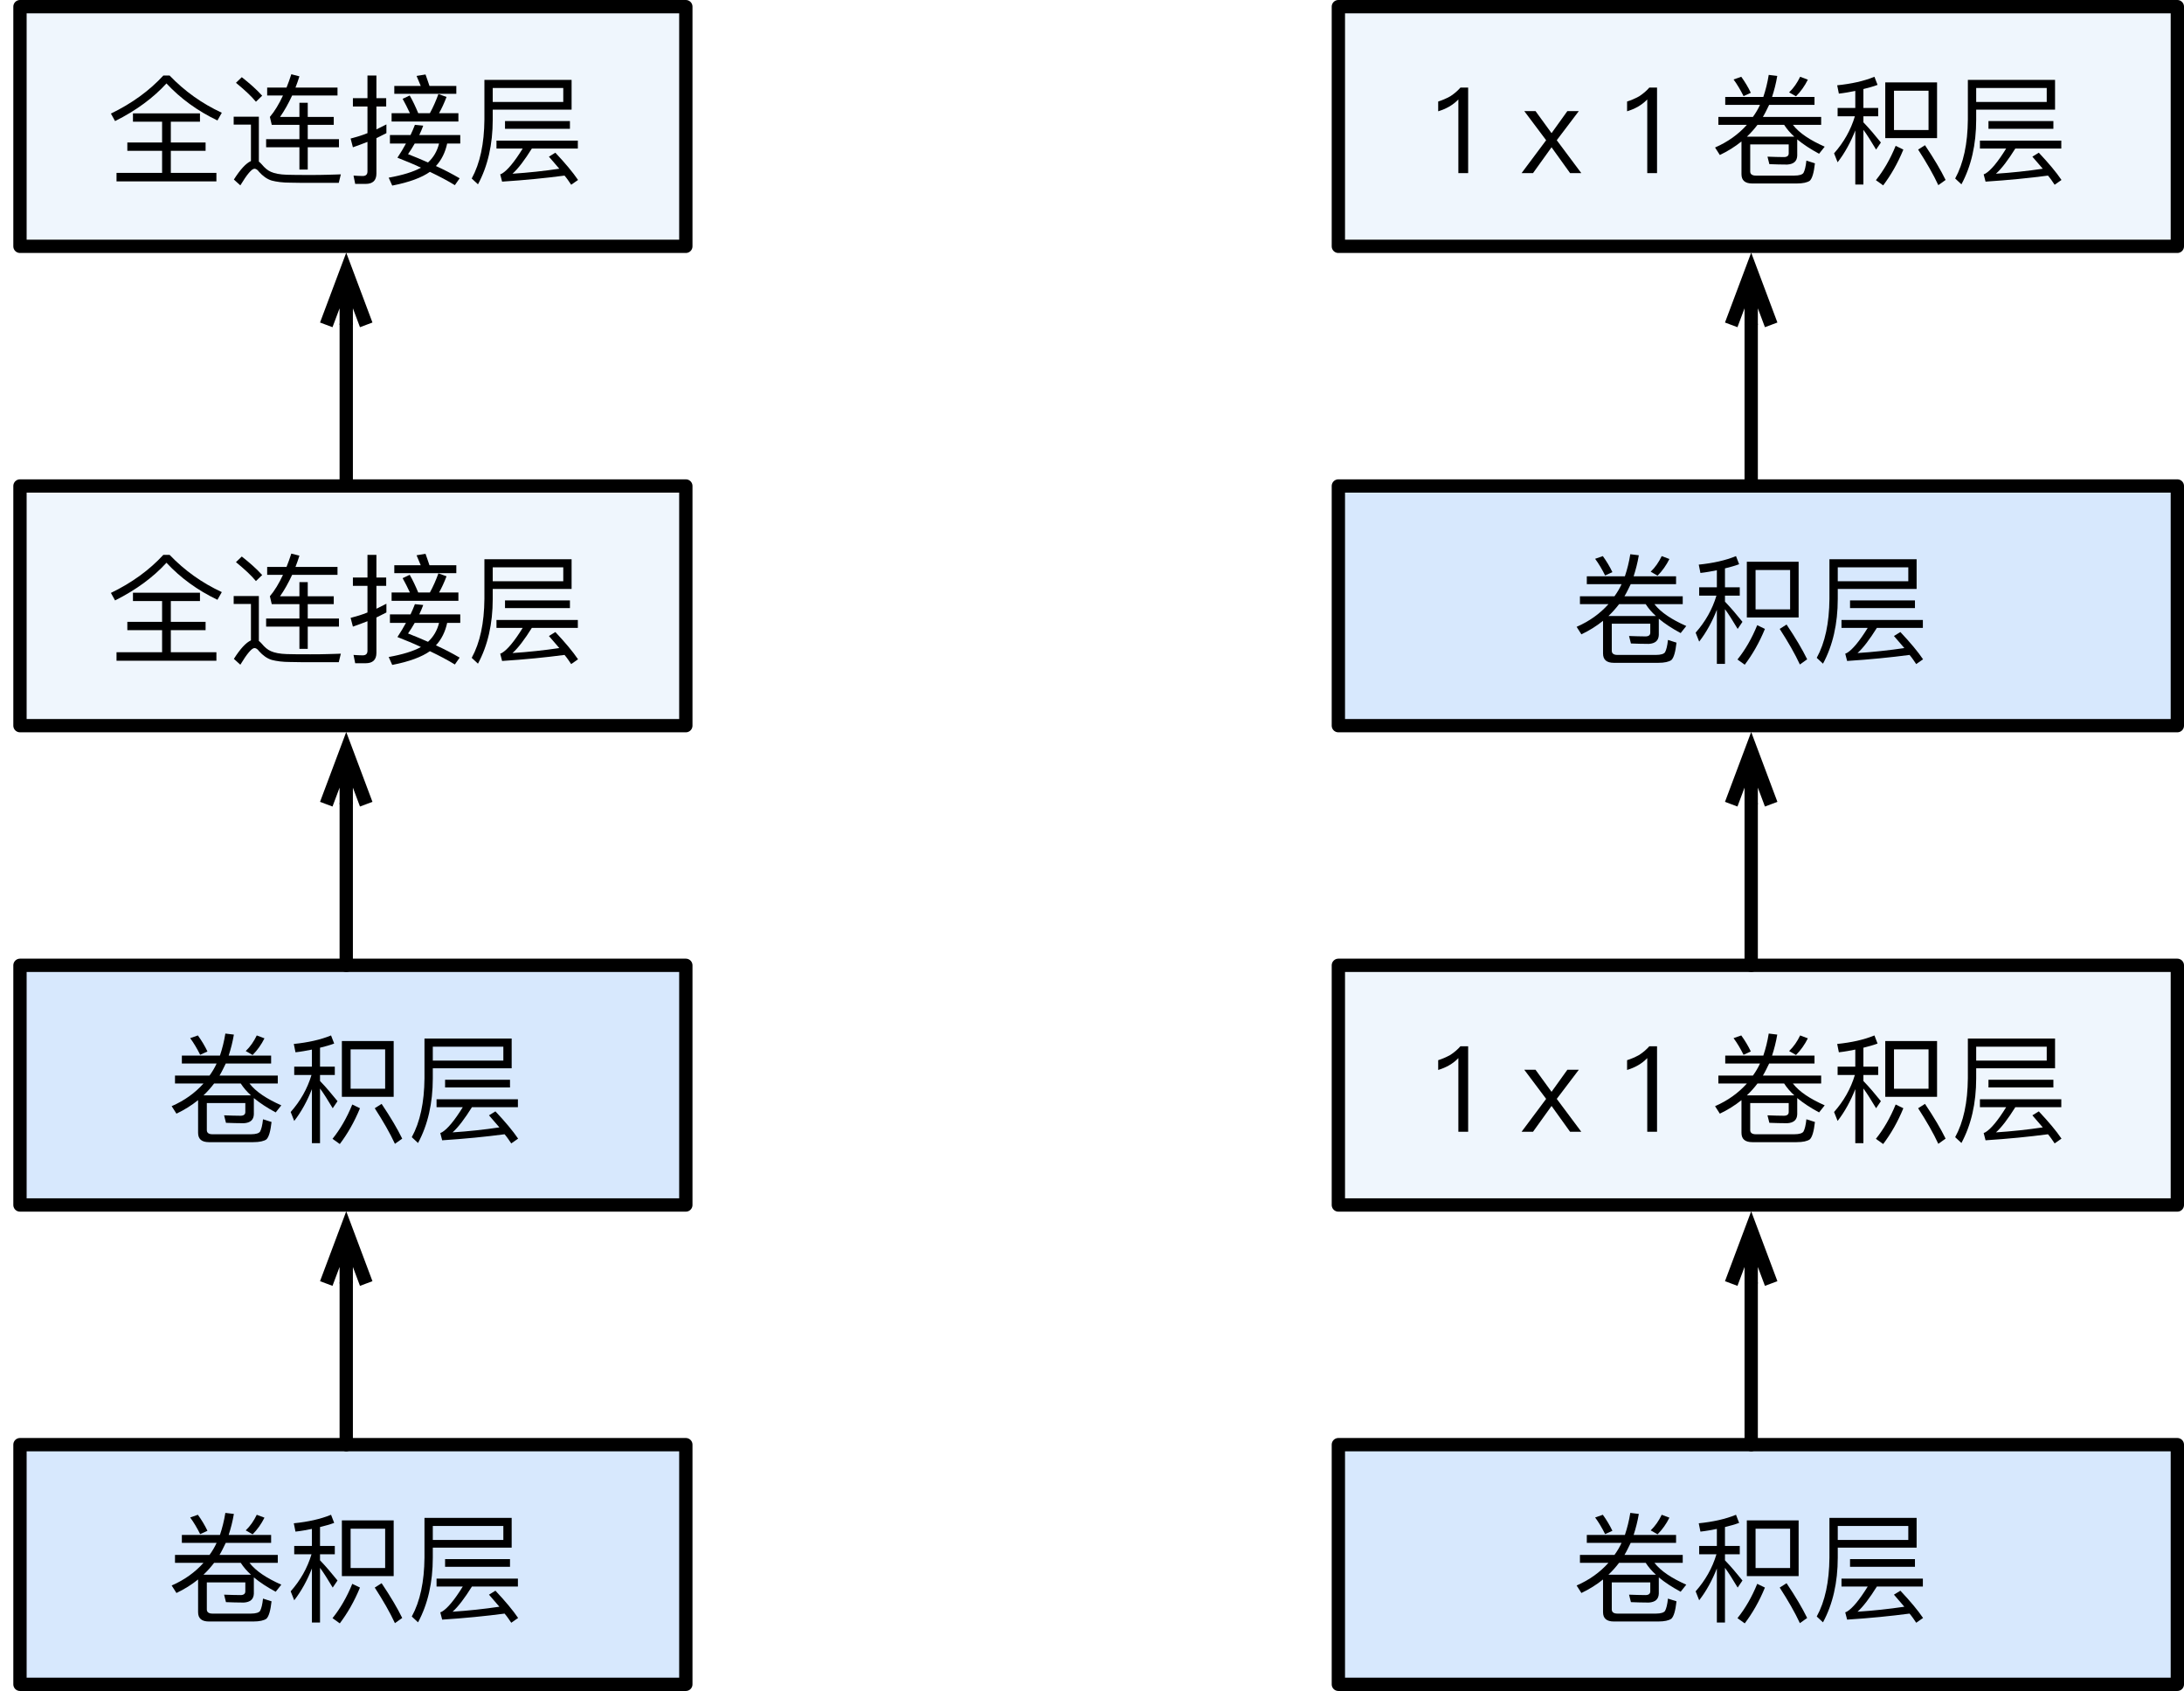
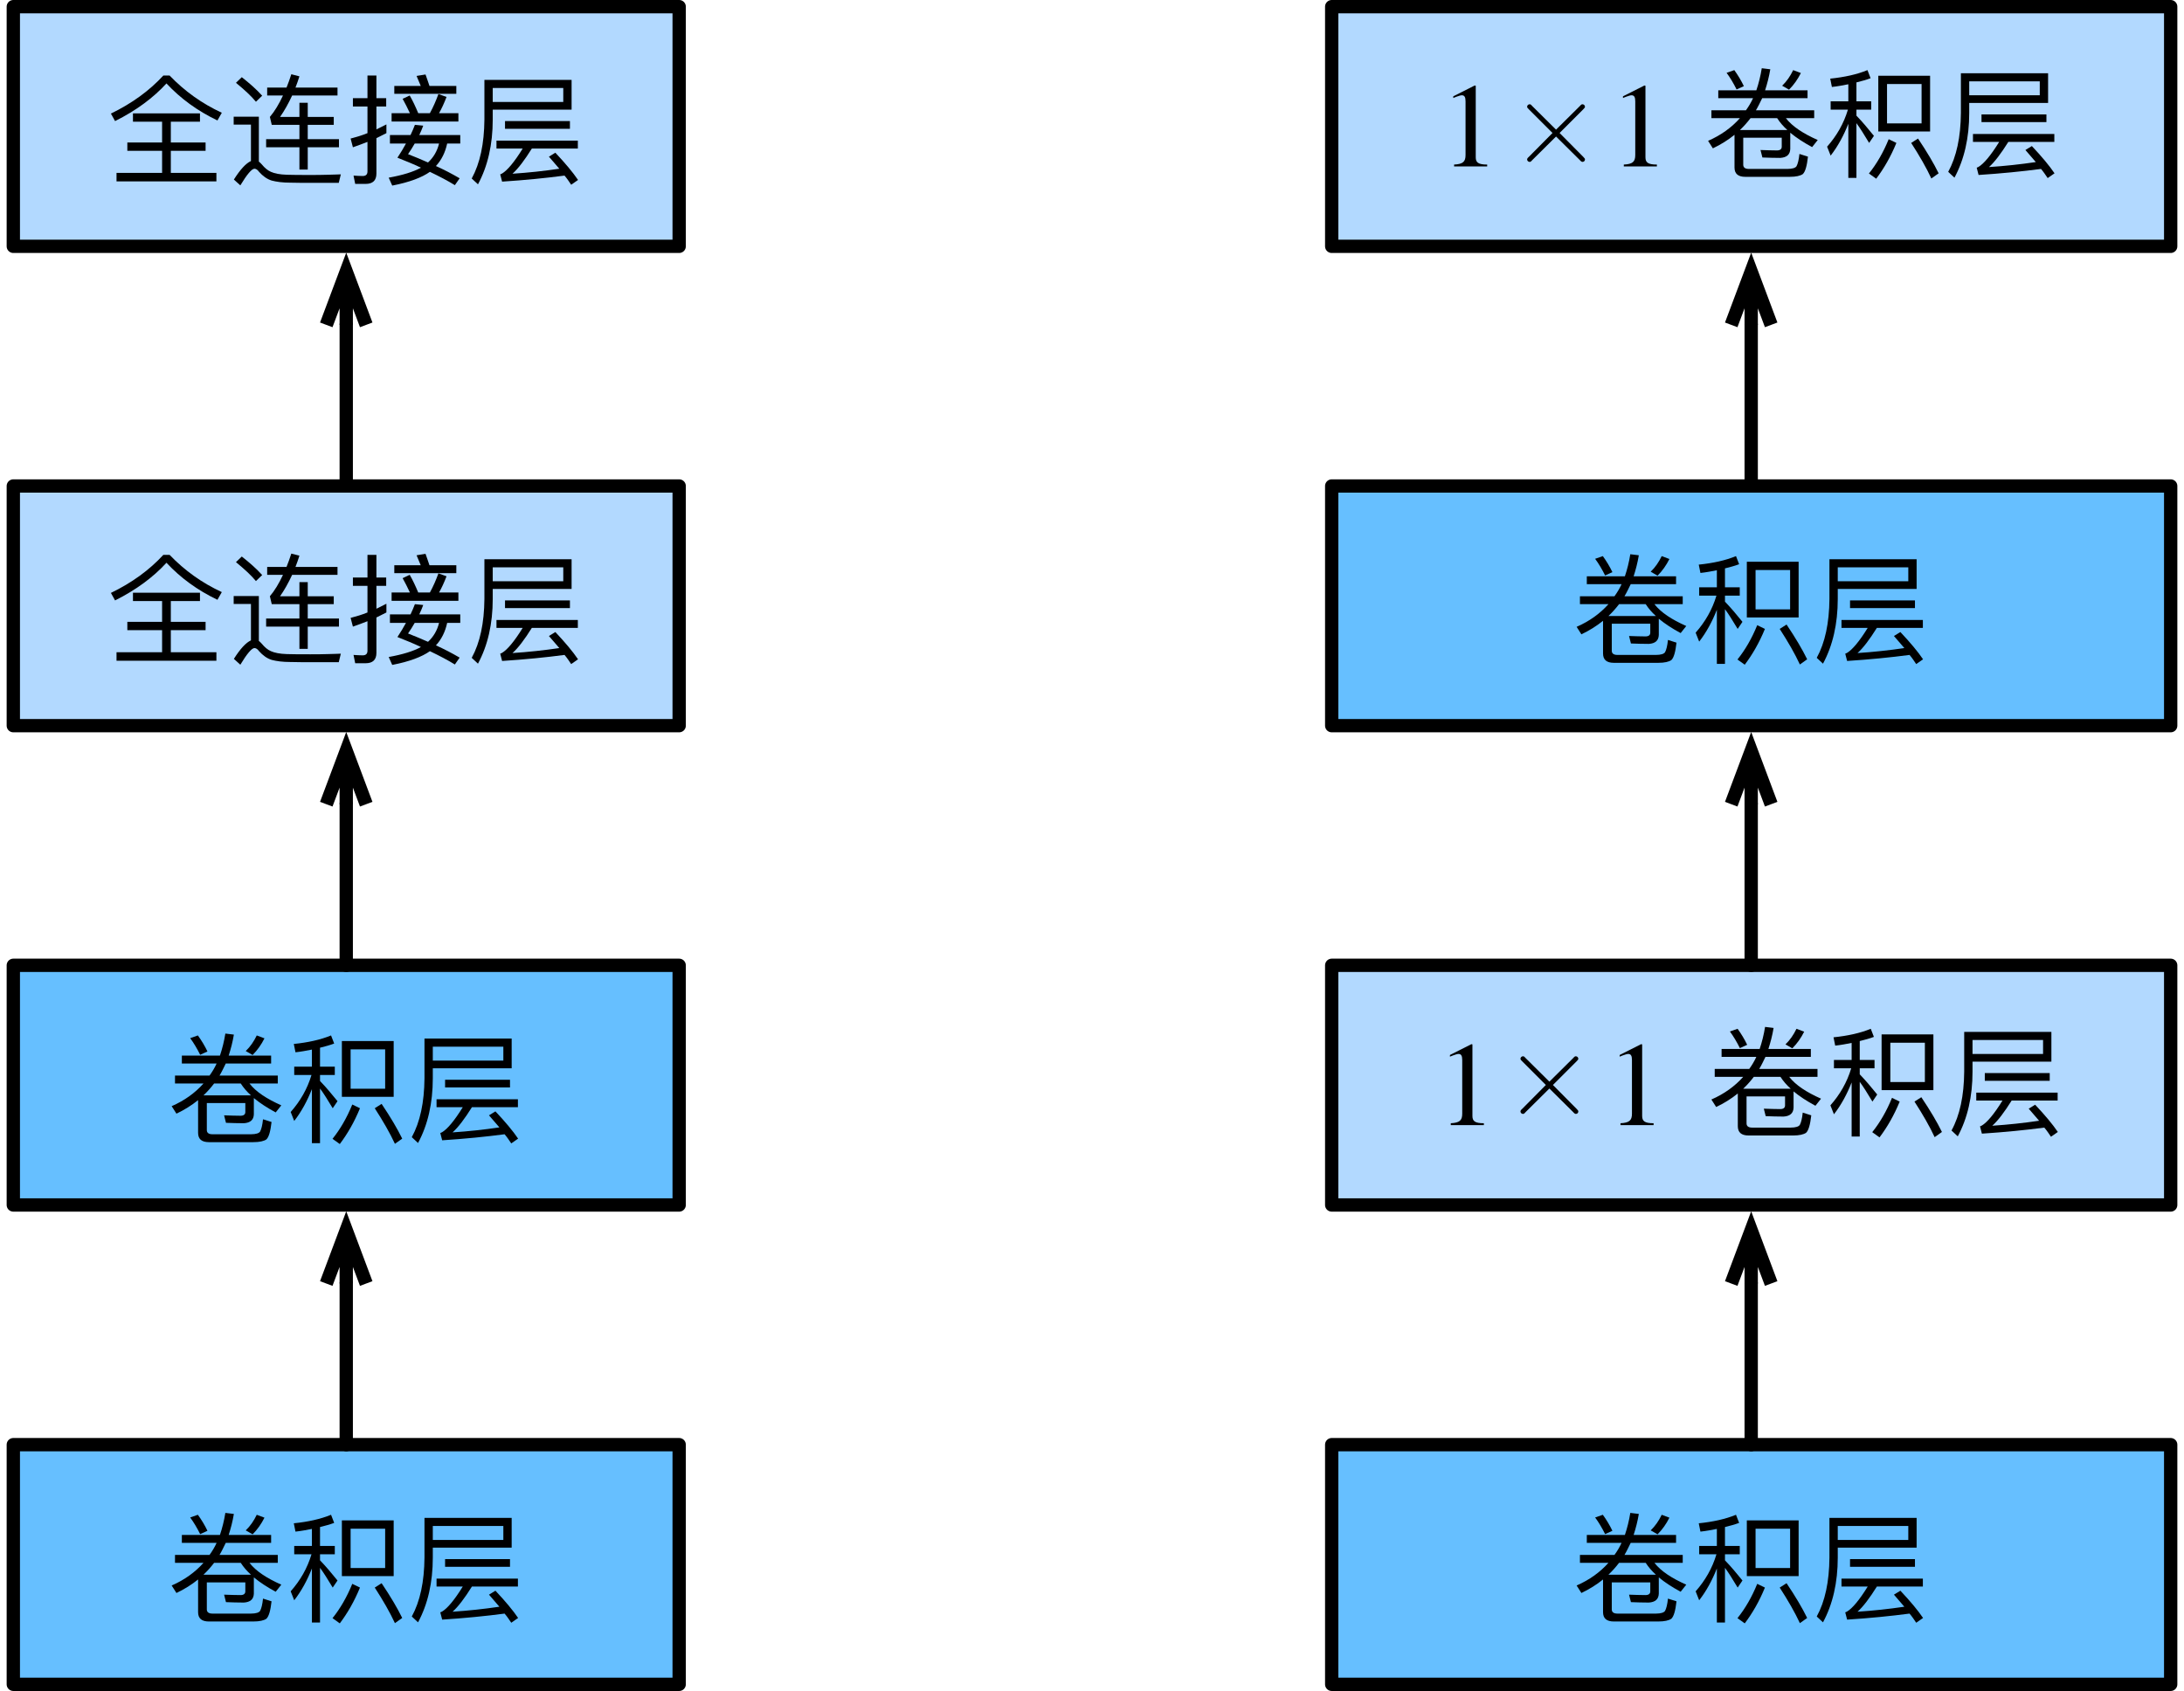
<svg xmlns="http://www.w3.org/2000/svg" xmlns:xlink="http://www.w3.org/1999/xlink" width="164pt" height="127pt" viewBox="0 0 164 127" version="1.1">
  <defs>
    <g>
      <symbol overflow="visible" id="glyph0-0">
        <path style="stroke:none;" d="" />
      </symbol>
      <symbol overflow="visible" id="glyph0-1">
        <path style="stroke:none;" d="M 2.359 -7.234 L 1.781 -7.031 C 2.047 -6.672 2.297 -6.25 2.531 -5.781 L 3.078 -6.031 C 2.875 -6.453 2.641 -6.844 2.359 -7.234 Z M 6.781 -7.234 C 6.562 -6.781 6.297 -6.391 5.953 -6.062 L 6.469 -5.766 C 6.828 -6.125 7.125 -6.547 7.359 -7.016 Z M 1.156 -5.719 L 1.156 -5.125 L 3.766 -5.125 C 3.625 -4.812 3.438 -4.5 3.234 -4.219 L 0.641 -4.219 L 0.641 -3.625 L 2.781 -3.625 C 2.156 -2.922 1.359 -2.344 0.391 -1.922 L 0.75 -1.359 C 1.344 -1.641 1.891 -1.984 2.375 -2.375 L 2.375 0.078 C 2.375 0.547 2.641 0.781 3.188 0.781 L 6.516 0.781 C 7 0.781 7.312 0.703 7.5 0.578 C 7.688 0.406 7.812 -0.031 7.891 -0.734 L 7.25 -0.938 C 7.203 -0.484 7.125 -0.188 7.031 -0.016 C 6.953 0.109 6.719 0.188 6.344 0.188 L 3.453 0.188 C 3.172 0.188 3.031 0.078 3.031 -0.125 L 3.031 -2.156 L 5.922 -2.156 L 5.922 -1.484 C 5.922 -1.297 5.797 -1.203 5.562 -1.203 C 5.188 -1.203 4.781 -1.219 4.328 -1.234 L 4.469 -0.672 C 4.906 -0.656 5.344 -0.641 5.812 -0.641 C 6.297 -0.672 6.547 -0.891 6.562 -1.312 L 6.562 -2.531 C 7.016 -2.156 7.562 -1.797 8.203 -1.453 L 8.625 -1.984 C 7.531 -2.469 6.719 -3 6.234 -3.625 L 8.359 -3.625 L 8.359 -4.219 L 3.984 -4.219 C 4.156 -4.5 4.297 -4.812 4.453 -5.125 L 7.859 -5.125 L 7.859 -5.719 L 4.672 -5.719 C 4.828 -6.203 4.969 -6.734 5.062 -7.297 L 4.422 -7.375 C 4.328 -6.781 4.188 -6.234 4.016 -5.719 Z M 3.578 -3.625 L 5.578 -3.625 C 5.781 -3.312 6.031 -3.016 6.344 -2.734 L 2.781 -2.734 C 3.062 -3 3.328 -3.297 3.578 -3.625 Z M 3.578 -3.625 " />
      </symbol>
      <symbol overflow="visible" id="glyph0-2">
        <path style="stroke:none;" d="M 0.688 -5.969 C 1.125 -6.016 1.531 -6.094 1.922 -6.172 L 1.922 -4.891 L 0.594 -4.891 L 0.594 -4.266 L 1.891 -4.266 C 1.578 -3.219 1.047 -2.297 0.328 -1.484 L 0.594 -0.812 C 1.141 -1.516 1.578 -2.328 1.922 -3.203 L 1.922 0.859 L 2.531 0.859 L 2.531 -3.25 C 2.797 -2.891 3.109 -2.391 3.484 -1.766 L 3.844 -2.297 C 3.391 -2.859 2.969 -3.359 2.531 -3.812 L 2.531 -4.266 L 3.641 -4.266 L 3.641 -4.891 L 2.531 -4.891 L 2.531 -6.312 C 2.906 -6.406 3.266 -6.5 3.594 -6.625 L 3.359 -7.234 C 2.562 -6.906 1.625 -6.703 0.562 -6.594 Z M 4.172 -6.812 L 4.172 -2.625 L 8.062 -2.625 L 8.062 -6.812 Z M 7.422 -3.234 L 4.828 -3.234 L 4.828 -6.188 L 7.422 -6.188 Z M 4.953 -2.047 C 4.547 -1.047 4.047 -0.188 3.469 0.531 L 4.016 0.922 C 4.594 0.156 5.109 -0.734 5.531 -1.766 Z M 7.156 -2.094 L 6.641 -1.766 C 7.266 -0.797 7.781 0.094 8.156 0.906 L 8.703 0.516 C 8.344 -0.219 7.828 -1.094 7.156 -2.094 Z M 7.156 -2.094 " />
      </symbol>
      <symbol overflow="visible" id="glyph0-3">
        <path style="stroke:none;" d="M 2.922 -3.906 L 2.922 -3.328 L 7.797 -3.328 L 7.797 -3.906 Z M 2.281 -2.438 L 2.281 -1.844 L 4.25 -1.844 C 3.625 -0.828 3.094 -0.203 2.703 0.031 C 2.656 0.047 2.625 0.078 2.562 0.094 L 2.703 0.641 C 4.406 0.531 5.969 0.375 7.391 0.188 C 7.578 0.406 7.734 0.641 7.891 0.875 L 8.406 0.516 C 8.016 -0.062 7.438 -0.75 6.703 -1.531 L 6.219 -1.234 C 6.484 -0.922 6.75 -0.625 7 -0.328 C 5.844 -0.156 4.672 -0.031 3.484 0.047 C 3.906 -0.328 4.391 -0.969 4.938 -1.844 L 8.391 -1.844 L 8.391 -2.438 Z M 7.297 -6.391 L 7.297 -5.344 L 2 -5.344 L 2 -6.391 Z M 2 -4.766 L 7.922 -4.766 L 7.922 -7 L 1.375 -7 L 1.375 -4.016 C 1.359 -2.203 1.047 -0.734 0.422 0.406 L 0.891 0.844 C 1.625 -0.516 2 -2.141 2 -4.016 Z M 2 -4.766 " />
      </symbol>
      <symbol overflow="visible" id="glyph0-4">
        <path style="stroke:none;" d="M 4.266 -7.328 C 3.219 -6.188 1.906 -5.234 0.328 -4.469 L 0.641 -3.906 C 2.234 -4.703 3.516 -5.656 4.5 -6.734 C 5.562 -5.594 6.828 -4.672 8.328 -3.953 L 8.656 -4.531 C 7.172 -5.219 5.875 -6.141 4.734 -7.328 Z M 1.984 -4.484 L 1.984 -3.859 L 4.172 -3.859 L 4.172 -2.297 L 1.562 -2.297 L 1.562 -1.672 L 4.172 -1.672 L 4.172 -0.016 L 0.75 -0.016 L 0.75 0.625 L 8.25 0.625 L 8.25 -0.016 L 4.828 -0.016 L 4.828 -1.672 L 7.438 -1.672 L 7.438 -2.297 L 4.828 -2.297 L 4.828 -3.859 L 7.016 -3.859 L 7.016 -4.484 Z M 1.984 -4.484 " />
      </symbol>
      <symbol overflow="visible" id="glyph0-5">
        <path style="stroke:none;" d="M 1.156 -7.203 L 0.719 -6.781 C 1.344 -6.266 1.859 -5.797 2.219 -5.359 L 2.688 -5.812 C 2.266 -6.281 1.75 -6.734 1.156 -7.203 Z M 6.375 0.734 L 8.438 0.734 L 8.594 0.094 C 8.359 0.109 8.016 0.109 7.594 0.125 C 7.141 0.141 6.719 0.141 6.297 0.141 C 5.594 0.141 5.016 0.141 4.547 0.125 C 4.016 0.109 3.625 0.031 3.344 -0.094 C 3.094 -0.203 2.875 -0.391 2.656 -0.656 C 2.578 -0.734 2.516 -0.812 2.438 -0.859 L 2.438 -4.234 L 0.547 -4.234 L 0.547 -3.641 L 1.844 -3.641 L 1.844 -0.906 C 1.469 -0.734 1.047 -0.281 0.562 0.484 L 1.047 0.922 C 1.547 0.094 1.906 -0.328 2.109 -0.328 C 2.219 -0.328 2.344 -0.25 2.453 -0.094 C 2.734 0.219 3.047 0.453 3.406 0.562 C 3.766 0.656 4.219 0.719 4.797 0.719 C 5.359 0.734 5.891 0.734 6.375 0.734 Z M 3.062 -6.422 L 3.062 -5.828 L 4.25 -5.828 C 3.953 -5.188 3.625 -4.641 3.266 -4.219 L 3.406 -3.625 L 5.484 -3.625 L 5.484 -2.547 L 2.984 -2.547 L 2.984 -1.938 L 5.484 -1.938 L 5.484 -0.266 L 6.109 -0.266 L 6.109 -1.938 L 8.453 -1.938 L 8.453 -2.547 L 6.109 -2.547 L 6.109 -3.625 L 8.062 -3.625 L 8.062 -4.219 L 6.109 -4.219 L 6.109 -5.281 L 5.484 -5.281 L 5.484 -4.219 L 4.031 -4.219 C 4.359 -4.688 4.656 -5.219 4.938 -5.828 L 8.344 -5.828 L 8.344 -6.422 L 5.188 -6.422 C 5.297 -6.703 5.391 -6.969 5.484 -7.266 L 4.875 -7.422 C 4.766 -7.078 4.641 -6.734 4.516 -6.422 Z M 3.062 -6.422 " />
      </symbol>
      <symbol overflow="visible" id="glyph0-6">
        <path style="stroke:none;" d="M 4.766 -5.828 L 4.234 -5.578 C 4.422 -5.25 4.594 -4.891 4.781 -4.5 L 3.406 -4.5 L 3.406 -3.875 L 8.422 -3.875 L 8.422 -4.5 L 6.969 -4.5 C 7.172 -4.859 7.359 -5.266 7.531 -5.719 L 6.922 -5.938 C 6.734 -5.422 6.531 -4.953 6.281 -4.5 L 5.406 -4.5 C 5.203 -4.984 5 -5.422 4.766 -5.828 Z M 5.953 -7.406 L 5.281 -7.297 C 5.375 -7.078 5.484 -6.828 5.594 -6.547 L 3.609 -6.547 L 3.609 -5.953 L 8.266 -5.953 L 8.266 -6.547 L 6.25 -6.547 C 6.141 -6.859 6.047 -7.156 5.953 -7.406 Z M 1.453 0.812 C 1.984 0.812 2.266 0.562 2.266 0.031 L 2.266 -2.625 C 2.516 -2.75 2.766 -2.875 3.016 -3 L 3.016 -3.656 C 2.766 -3.531 2.516 -3.406 2.266 -3.281 L 2.266 -5 L 3 -5 L 3 -5.625 L 2.266 -5.625 L 2.266 -7.328 L 1.594 -7.328 L 1.594 -5.625 L 0.5 -5.625 L 0.5 -5 L 1.594 -5 L 1.594 -3 C 1.172 -2.828 0.75 -2.703 0.328 -2.594 L 0.5 -1.938 C 0.859 -2.062 1.234 -2.203 1.594 -2.344 L 1.594 -0.125 C 1.594 0.109 1.469 0.219 1.234 0.219 C 1.016 0.219 0.781 0.203 0.547 0.188 L 0.672 0.812 Z M 5.156 -3.625 C 5.062 -3.375 4.953 -3.125 4.828 -2.859 L 3.281 -2.859 L 3.281 -2.219 L 4.484 -2.219 C 4.297 -1.875 4.094 -1.531 3.844 -1.156 C 4.469 -0.906 5.062 -0.672 5.609 -0.406 C 5.047 -0.094 4.234 0.156 3.188 0.344 L 3.453 0.938 C 4.75 0.688 5.688 0.328 6.281 -0.094 C 7 0.25 7.625 0.578 8.156 0.906 L 8.516 0.391 C 7.953 0.062 7.359 -0.25 6.734 -0.531 C 7.156 -0.984 7.438 -1.562 7.578 -2.219 L 8.562 -2.219 L 8.562 -2.859 L 5.484 -2.859 C 5.594 -3.078 5.688 -3.312 5.781 -3.562 Z M 6.969 -2.219 C 6.828 -1.641 6.547 -1.172 6.141 -0.797 C 5.656 -1.016 5.156 -1.219 4.641 -1.422 C 4.812 -1.672 4.984 -1.938 5.141 -2.219 Z M 6.969 -2.219 " />
      </symbol>
      <symbol overflow="visible" id="glyph0-7">
-         <path style="stroke:none;" d="M 2.062 -6.422 C 1.859 -6.188 1.609 -5.969 1.297 -5.766 C 0.984 -5.594 0.688 -5.469 0.391 -5.375 L 0.391 -4.641 C 1 -4.828 1.5 -5.109 1.906 -5.531 L 1.906 0 L 2.641 0 L 2.641 -6.422 Z M 2.062 -6.422 " />
-       </symbol>
-       <symbol overflow="visible" id="glyph0-8">
        <path style="stroke:none;" d="" />
      </symbol>
-       <symbol overflow="visible" id="glyph0-9">
-         <path style="stroke:none;" d="M 0.25 -4.656 L 1.891 -2.469 L 0.047 0 L 0.906 0 L 2.297 -1.938 L 3.688 0 L 4.531 0 L 2.688 -2.469 L 4.344 -4.656 L 3.484 -4.656 L 2.297 -3 L 1.094 -4.656 Z M 0.25 -4.656 " />
+       <symbol overflow="visible" id="glyph1-0">
+         <path style="stroke:none;" d="" />
+       </symbol>
+       <symbol overflow="visible" id="glyph1-1">
+         <path style="stroke:none;" d="M 3.547 0 L 3.547 -0.141 C 2.875 -0.141 2.688 -0.297 2.688 -0.688 L 2.688 -6.062 L 2.609 -6.078 L 1 -5.266 L 1 -5.141 L 1.234 -5.234 C 1.406 -5.297 1.562 -5.344 1.641 -5.344 C 1.844 -5.344 1.922 -5.203 1.922 -4.891 L 1.922 -0.859 C 1.922 -0.359 1.734 -0.172 1.062 -0.141 L 1.062 0 Z M 3.547 0 " />
+       </symbol>
+       <symbol overflow="visible" id="glyph1-2">
+         <path style="stroke:none;" d="" />
+       </symbol>
+       <symbol overflow="visible" id="glyph2-0">
+         <path style="stroke:none;" d="M 1.125 0 L 1.125 -5.625 L 5.625 -5.625 L 5.625 0 Z M 1.266 -0.141 L 5.484 -0.141 L 5.484 -5.484 L 1.266 -5.484 Z M 1.266 -0.141 " />
+       </symbol>
+       <symbol overflow="visible" id="glyph2-1">
+         <path style="stroke:none;" d="" />
+       </symbol>
+       <symbol overflow="visible" id="glyph3-0">
+         <path style="stroke:none;" d="" />
+       </symbol>
+       <symbol overflow="visible" id="glyph3-1">
+         <path style="stroke:none;" d="M 3.75 -2.25 L 5.531 -4.031 C 5.625 -4.141 5.656 -4.156 5.656 -4.219 C 5.656 -4.328 5.562 -4.406 5.469 -4.406 C 5.406 -4.406 5.359 -4.375 5.281 -4.281 L 3.484 -2.5 L 1.688 -4.281 C 1.594 -4.391 1.562 -4.406 1.5 -4.406 C 1.406 -4.406 1.312 -4.328 1.312 -4.219 C 1.312 -4.156 1.359 -4.109 1.438 -4.031 L 3.219 -2.25 L 1.438 -0.453 C 1.344 -0.375 1.312 -0.312 1.312 -0.266 C 1.312 -0.156 1.406 -0.078 1.5 -0.078 C 1.562 -0.078 1.594 -0.094 1.688 -0.203 L 3.484 -1.984 L 5.281 -0.203 C 5.359 -0.109 5.422 -0.078 5.469 -0.078 C 5.578 -0.078 5.656 -0.156 5.656 -0.266 C 5.656 -0.328 5.625 -0.344 5.531 -0.453 Z M 3.75 -2.25 " />
      </symbol>
    </g>
+     <clipPath id="clip1">
+       <path d="M 114.5 7.625 L 119.25 7.625 L 119.25 12.375 L 114.5 12.375 Z M 114.5 7.625 " />
+     </clipPath>
+     <clipPath id="clip2">
+       <path d="M 114 79.125 L 118.75 79.125 L 118.75 83.875 L 114 83.875 Z M 114 79.125 " />
+     </clipPath>
  </defs>
  <g id="surface1">
-     <rect x="0" y="0" width="164" height="127" style="fill:rgb(100%,100%,100%);fill-opacity:1;stroke:none;" />
-     <rect x="0" y="0" width="164" height="127" style="fill:rgb(100%,100%,100%);fill-opacity:1;stroke:none;" />
-     <path style="fill-rule:nonzero;fill:rgb(84.312%,90.979%,99.214%);fill-opacity:1;stroke-width:1;stroke-linecap:round;stroke-linejoin:round;stroke:rgb(0%,0%,0%);stroke-opacity:1;stroke-miterlimit:10;" d="M 27.5 103.5 L 77.5 103.5 L 77.5 121.5 L 27.5 121.5 Z M 27.5 103.5 " transform="matrix(1,0,0,1,-26,-31)" />
+     <path style="fill-rule:nonzero;fill:rgb(39.999%,74.901%,100%);fill-opacity:1;stroke-width:1;stroke-linecap:round;stroke-linejoin:round;stroke:rgb(0%,0%,0%);stroke-opacity:1;stroke-miterlimit:10;" d="M 27 103.5 L 77 103.5 L 77 121.5 L 27 121.5 Z M 27 103.5 " transform="matrix(1,0,0,1,-26,-31)" />
    <g style="fill:rgb(0%,0%,0%);fill-opacity:1;">
      <use xlink:href="#glyph0-1" x="12.5" y="85" />
      <use xlink:href="#glyph0-2" x="21.5" y="85" />
      <use xlink:href="#glyph0-3" x="30.5" y="85" />
    </g>
-     <path style="fill-rule:nonzero;fill:rgb(93.724%,96.469%,99.214%);fill-opacity:1;stroke-width:1;stroke-linecap:round;stroke-linejoin:round;stroke:rgb(0%,0%,0%);stroke-opacity:1;stroke-miterlimit:10;" d="M 27.5 67.5 L 77.5 67.5 L 77.5 85.5 L 27.5 85.5 Z M 27.5 67.5 " transform="matrix(1,0,0,1,-26,-31)" />
+     <path style="fill-rule:nonzero;fill:rgb(69.803%,85.097%,100%);fill-opacity:1;stroke-width:1;stroke-linecap:round;stroke-linejoin:round;stroke:rgb(0%,0%,0%);stroke-opacity:1;stroke-miterlimit:10;" d="M 27 67.5 L 77 67.5 L 77 85.5 L 27 85.5 Z M 27 67.5 " transform="matrix(1,0,0,1,-26,-31)" />
    <g style="fill:rgb(0%,0%,0%);fill-opacity:1;">
      <use xlink:href="#glyph0-4" x="8" y="49" />
      <use xlink:href="#glyph0-5" x="17" y="49" />
      <use xlink:href="#glyph0-6" x="26" y="49" />
      <use xlink:href="#glyph0-3" x="35" y="49" />
    </g>
-     <path style="fill-rule:nonzero;fill:rgb(84.312%,90.979%,99.216%);fill-opacity:1;stroke-width:1;stroke-linecap:round;stroke-linejoin:round;stroke:rgb(0%,0%,0%);stroke-opacity:1;stroke-miterlimit:10;" d="M 126.5 139.5 L 189.5 139.5 L 189.5 157.5 L 126.5 157.5 Z M 126.5 139.5 " transform="matrix(1,0,0,1,-26,-31)" />
+     <path style="fill-rule:nonzero;fill:rgb(39.999%,74.901%,100%);fill-opacity:1;stroke-width:1;stroke-linecap:round;stroke-linejoin:round;stroke:rgb(0%,0%,0%);stroke-opacity:1;stroke-miterlimit:10;" d="M 126 139.5 L 189 139.5 L 189 157.5 L 126 157.5 Z M 126 139.5 " transform="matrix(1,0,0,1,-26,-31)" />
    <g style="fill:rgb(0%,0%,0%);fill-opacity:1;">
      <use xlink:href="#glyph0-1" x="118" y="121" />
      <use xlink:href="#glyph0-2" x="127" y="121" />
      <use xlink:href="#glyph0-3" x="136" y="121" />
    </g>
-     <path style="fill-rule:nonzero;fill:rgb(93.724%,96.469%,99.216%);fill-opacity:1;stroke-width:1;stroke-linecap:round;stroke-linejoin:round;stroke:rgb(0%,0%,0%);stroke-opacity:1;stroke-miterlimit:10;" d="M 126.5 103.5 L 189.5 103.5 L 189.5 121.5 L 126.5 121.5 Z M 126.5 103.5 " transform="matrix(1,0,0,1,-26,-31)" />
+     <path style="fill-rule:nonzero;fill:rgb(69.803%,85.097%,100%);fill-opacity:1;stroke-width:1;stroke-linecap:round;stroke-linejoin:round;stroke:rgb(0%,0%,0%);stroke-opacity:1;stroke-miterlimit:10;" d="M 126 103.5 L 189 103.5 L 189 121.5 L 126 121.5 Z M 126 103.5 " transform="matrix(1,0,0,1,-26,-31)" />
    <g style="fill:rgb(0%,0%,0%);fill-opacity:1;">
-       <use xlink:href="#glyph0-7" x="107.605" y="85" />
-       <use xlink:href="#glyph0-8" x="111.214" y="85" />
-       <use xlink:href="#glyph0-9" x="114.211" y="85" />
-       <use xlink:href="#glyph0-8" x="118.792" y="85" />
-       <use xlink:href="#glyph0-7" x="121.789" y="85" />
-       <use xlink:href="#glyph0-8" x="125.398" y="85" />
-       <use xlink:href="#glyph0-1" x="128.395" y="85" />
-       <use xlink:href="#glyph0-2" x="137.395" y="85" />
-       <use xlink:href="#glyph0-3" x="146.395" y="85" />
+       <use xlink:href="#glyph1-1" x="107.879" y="84.5" />
+       <use xlink:href="#glyph1-2" x="112.379" y="84.5" />
+     </g>
+     <g style="fill:rgb(0%,0%,0%);fill-opacity:1;">
+       <use xlink:href="#glyph0-7" x="114.629" y="84.5" />
+       <use xlink:href="#glyph0-7" x="117.626" y="84.5" />
+     </g>
+     <g style="fill:rgb(0%,0%,0%);fill-opacity:1;">
+       <use xlink:href="#glyph1-1" x="120.624" y="84.5" />
+     </g>
+     <g style="fill:rgb(0%,0%,0%);fill-opacity:1;">
+       <use xlink:href="#glyph0-7" x="125.124" y="84.5" />
+       <use xlink:href="#glyph0-1" x="128.12" y="84.5" />
+       <use xlink:href="#glyph0-2" x="137.12" y="84.5" />
+       <use xlink:href="#glyph0-3" x="146.12" y="84.5" />
    </g>
    <path style="fill:none;stroke-width:1;stroke-linecap:round;stroke-linejoin:round;stroke:rgb(0%,0%,0%);stroke-opacity:1;stroke-miterlimit:10;" d="M 52 103.5 L 52 91.398 " transform="matrix(1,0,0,1,-26,-31)" />
    <path style="fill:none;stroke-width:1;stroke-linecap:butt;stroke-linejoin:miter;stroke:rgb(0%,0%,0%);stroke-opacity:1;stroke-miterlimit:10;" d="M 52 87.398 L 52 91.398 M 50.5 91.398 L 52 87.398 L 53.5 91.398 " transform="matrix(1,0,0,1,-26,-31)" />
-     <path style="fill-rule:nonzero;fill:rgb(84.312%,90.979%,99.216%);fill-opacity:1;stroke-width:1;stroke-linecap:round;stroke-linejoin:round;stroke:rgb(0%,0%,0%);stroke-opacity:1;stroke-miterlimit:10;" d="M 27.5 139.5 L 77.5 139.5 L 77.5 157.5 L 27.5 157.5 Z M 27.5 139.5 " transform="matrix(1,0,0,1,-26,-31)" />
+     <path style="fill-rule:nonzero;fill:rgb(39.999%,74.901%,100%);fill-opacity:1;stroke-width:1;stroke-linecap:round;stroke-linejoin:round;stroke:rgb(0%,0%,0%);stroke-opacity:1;stroke-miterlimit:10;" d="M 27 139.5 L 77 139.5 L 77 157.5 L 27 157.5 Z M 27 139.5 " transform="matrix(1,0,0,1,-26,-31)" />
    <g style="fill:rgb(0%,0%,0%);fill-opacity:1;">
      <use xlink:href="#glyph0-1" x="12.5" y="121" />
      <use xlink:href="#glyph0-2" x="21.5" y="121" />
      <use xlink:href="#glyph0-3" x="30.5" y="121" />
    </g>
    <path style="fill:none;stroke-width:1;stroke-linecap:round;stroke-linejoin:round;stroke:rgb(0%,0%,0%);stroke-opacity:1;stroke-miterlimit:10;" d="M 52 139.5 L 52 127.398 " transform="matrix(1,0,0,1,-26,-31)" />
    <path style="fill:none;stroke-width:1;stroke-linecap:butt;stroke-linejoin:miter;stroke:rgb(0%,0%,0%);stroke-opacity:1;stroke-miterlimit:10;" d="M 52 123.398 L 52 127.398 M 50.5 127.398 L 52 123.398 L 53.5 127.398 " transform="matrix(1,0,0,1,-26,-31)" />
-     <path style="fill-rule:nonzero;fill:rgb(93.724%,96.469%,99.216%);fill-opacity:1;stroke-width:1;stroke-linecap:round;stroke-linejoin:round;stroke:rgb(0%,0%,0%);stroke-opacity:1;stroke-miterlimit:10;" d="M 27.5 31.5 L 77.5 31.5 L 77.5 49.5 L 27.5 49.5 Z M 27.5 31.5 " transform="matrix(1,0,0,1,-26,-31)" />
+     <path style="fill-rule:nonzero;fill:rgb(69.803%,85.097%,100%);fill-opacity:1;stroke-width:1;stroke-linecap:round;stroke-linejoin:round;stroke:rgb(0%,0%,0%);stroke-opacity:1;stroke-miterlimit:10;" d="M 27 31.5 L 77 31.5 L 77 49.5 L 27 49.5 Z M 27 31.5 " transform="matrix(1,0,0,1,-26,-31)" />
    <g style="fill:rgb(0%,0%,0%);fill-opacity:1;">
      <use xlink:href="#glyph0-4" x="8" y="13" />
      <use xlink:href="#glyph0-5" x="17" y="13" />
      <use xlink:href="#glyph0-6" x="26" y="13" />
      <use xlink:href="#glyph0-3" x="35" y="13" />
    </g>
    <path style="fill:none;stroke-width:1;stroke-linecap:round;stroke-linejoin:round;stroke:rgb(0%,0%,0%);stroke-opacity:1;stroke-miterlimit:10;" d="M 52 67.5 L 52 55.398 " transform="matrix(1,0,0,1,-26,-31)" />
    <path style="fill:none;stroke-width:1;stroke-linecap:butt;stroke-linejoin:miter;stroke:rgb(0%,0%,0%);stroke-opacity:1;stroke-miterlimit:10;" d="M 52 51.398 L 52 55.398 M 50.5 55.398 L 52 51.398 L 53.5 55.398 " transform="matrix(1,0,0,1,-26,-31)" />
    <path style="fill:none;stroke-width:1;stroke-linecap:round;stroke-linejoin:round;stroke:rgb(0%,0%,0%);stroke-opacity:1;stroke-miterlimit:10;" d="M 157.5 139.5 L 157.5 127.398 " transform="matrix(1,0,0,1,-26,-31)" />
    <path style="fill:none;stroke-width:1;stroke-linecap:butt;stroke-linejoin:miter;stroke:rgb(0%,0%,0%);stroke-opacity:1;stroke-miterlimit:10;" d="M 157.5 123.398 L 157.5 127.398 M 156 127.398 L 157.5 123.398 L 159 127.398 " transform="matrix(1,0,0,1,-26,-31)" />
-     <path style="fill-rule:nonzero;fill:rgb(84.312%,90.979%,99.216%);fill-opacity:1;stroke-width:1;stroke-linecap:round;stroke-linejoin:round;stroke:rgb(0%,0%,0%);stroke-opacity:1;stroke-miterlimit:10;" d="M 126.5 67.5 L 189.5 67.5 L 189.5 85.5 L 126.5 85.5 Z M 126.5 67.5 " transform="matrix(1,0,0,1,-26,-31)" />
+     <path style="fill-rule:nonzero;fill:rgb(39.999%,74.901%,100%);fill-opacity:1;stroke-width:1;stroke-linecap:round;stroke-linejoin:round;stroke:rgb(0%,0%,0%);stroke-opacity:1;stroke-miterlimit:10;" d="M 126 67.5 L 189 67.5 L 189 85.5 L 126 85.5 Z M 126 67.5 " transform="matrix(1,0,0,1,-26,-31)" />
    <g style="fill:rgb(0%,0%,0%);fill-opacity:1;">
      <use xlink:href="#glyph0-1" x="118" y="49" />
      <use xlink:href="#glyph0-2" x="127" y="49" />
      <use xlink:href="#glyph0-3" x="136" y="49" />
    </g>
-     <path style="fill-rule:nonzero;fill:rgb(93.724%,96.469%,99.216%);fill-opacity:1;stroke-width:1;stroke-linecap:round;stroke-linejoin:round;stroke:rgb(0%,0%,0%);stroke-opacity:1;stroke-miterlimit:10;" d="M 126.5 31.5 L 189.5 31.5 L 189.5 49.5 L 126.5 49.5 Z M 126.5 31.5 " transform="matrix(1,0,0,1,-26,-31)" />
+     <path style="fill-rule:nonzero;fill:rgb(69.803%,85.097%,100%);fill-opacity:1;stroke-width:1;stroke-linecap:round;stroke-linejoin:round;stroke:rgb(0%,0%,0%);stroke-opacity:1;stroke-miterlimit:10;" d="M 126 31.5 L 189 31.5 L 189 49.5 L 126 49.5 Z M 126 31.5 " transform="matrix(1,0,0,1,-26,-31)" />
    <g style="fill:rgb(0%,0%,0%);fill-opacity:1;">
-       <use xlink:href="#glyph0-7" x="107.605" y="13" />
-       <use xlink:href="#glyph0-8" x="111.214" y="13" />
-       <use xlink:href="#glyph0-9" x="114.211" y="13" />
-       <use xlink:href="#glyph0-8" x="118.792" y="13" />
-       <use xlink:href="#glyph0-7" x="121.789" y="13" />
-       <use xlink:href="#glyph0-8" x="125.398" y="13" />
-       <use xlink:href="#glyph0-1" x="128.395" y="13" />
-       <use xlink:href="#glyph0-2" x="137.395" y="13" />
-       <use xlink:href="#glyph0-3" x="146.395" y="13" />
+       <use xlink:href="#glyph1-1" x="108.128" y="12.5" />
+       <use xlink:href="#glyph1-2" x="112.628" y="12.5" />
+     </g>
+     <g style="fill:rgb(0%,0%,0%);fill-opacity:1;">
+       <use xlink:href="#glyph0-7" x="114.878" y="12.5" />
+       <use xlink:href="#glyph0-7" x="117.875" y="12.5" />
+     </g>
+     <g style="fill:rgb(0%,0%,0%);fill-opacity:1;">
+       <use xlink:href="#glyph1-1" x="120.872" y="12.5" />
+     </g>
+     <g style="fill:rgb(0%,0%,0%);fill-opacity:1;">
+       <use xlink:href="#glyph2-1" x="125.372" y="12.5" />
+     </g>
+     <g style="fill:rgb(0%,0%,0%);fill-opacity:1;">
+       <use xlink:href="#glyph0-1" x="127.872" y="12.5" />
+       <use xlink:href="#glyph0-2" x="136.872" y="12.5" />
+       <use xlink:href="#glyph0-3" x="145.872" y="12.5" />
    </g>
    <path style="fill:none;stroke-width:1;stroke-linecap:round;stroke-linejoin:round;stroke:rgb(0%,0%,0%);stroke-opacity:1;stroke-miterlimit:10;" d="M 157.5 67.5 L 157.5 55.398 " transform="matrix(1,0,0,1,-26,-31)" />
    <path style="fill:none;stroke-width:1;stroke-linecap:butt;stroke-linejoin:miter;stroke:rgb(0%,0%,0%);stroke-opacity:1;stroke-miterlimit:10;" d="M 157.5 51.398 L 157.5 55.398 M 156 55.398 L 157.5 51.398 L 159 55.398 " transform="matrix(1,0,0,1,-26,-31)" />
    <path style="fill:none;stroke-width:1;stroke-linecap:round;stroke-linejoin:round;stroke:rgb(0%,0%,0%);stroke-opacity:1;stroke-miterlimit:10;" d="M 157.5 103.5 L 157.5 91.398 " transform="matrix(1,0,0,1,-26,-31)" />
    <path style="fill:none;stroke-width:1;stroke-linecap:butt;stroke-linejoin:miter;stroke:rgb(0%,0%,0%);stroke-opacity:1;stroke-miterlimit:10;" d="M 157.5 87.398 L 157.5 91.398 M 156 91.398 L 157.5 87.398 L 159 91.398 " transform="matrix(1,0,0,1,-26,-31)" />
+     <g clip-path="url(#clip1)" clip-rule="nonzero">
+       <g style="fill:rgb(0%,0%,0%);fill-opacity:1;">
+         <use xlink:href="#glyph3-1" x="113.362" y="12.237" />
+       </g>
+     </g>
+     <g clip-path="url(#clip2)" clip-rule="nonzero">
+       <g style="fill:rgb(0%,0%,0%);fill-opacity:1;">
+         <use xlink:href="#glyph3-1" x="112.862" y="83.737" />
+       </g>
+     </g>
  </g>
</svg>
